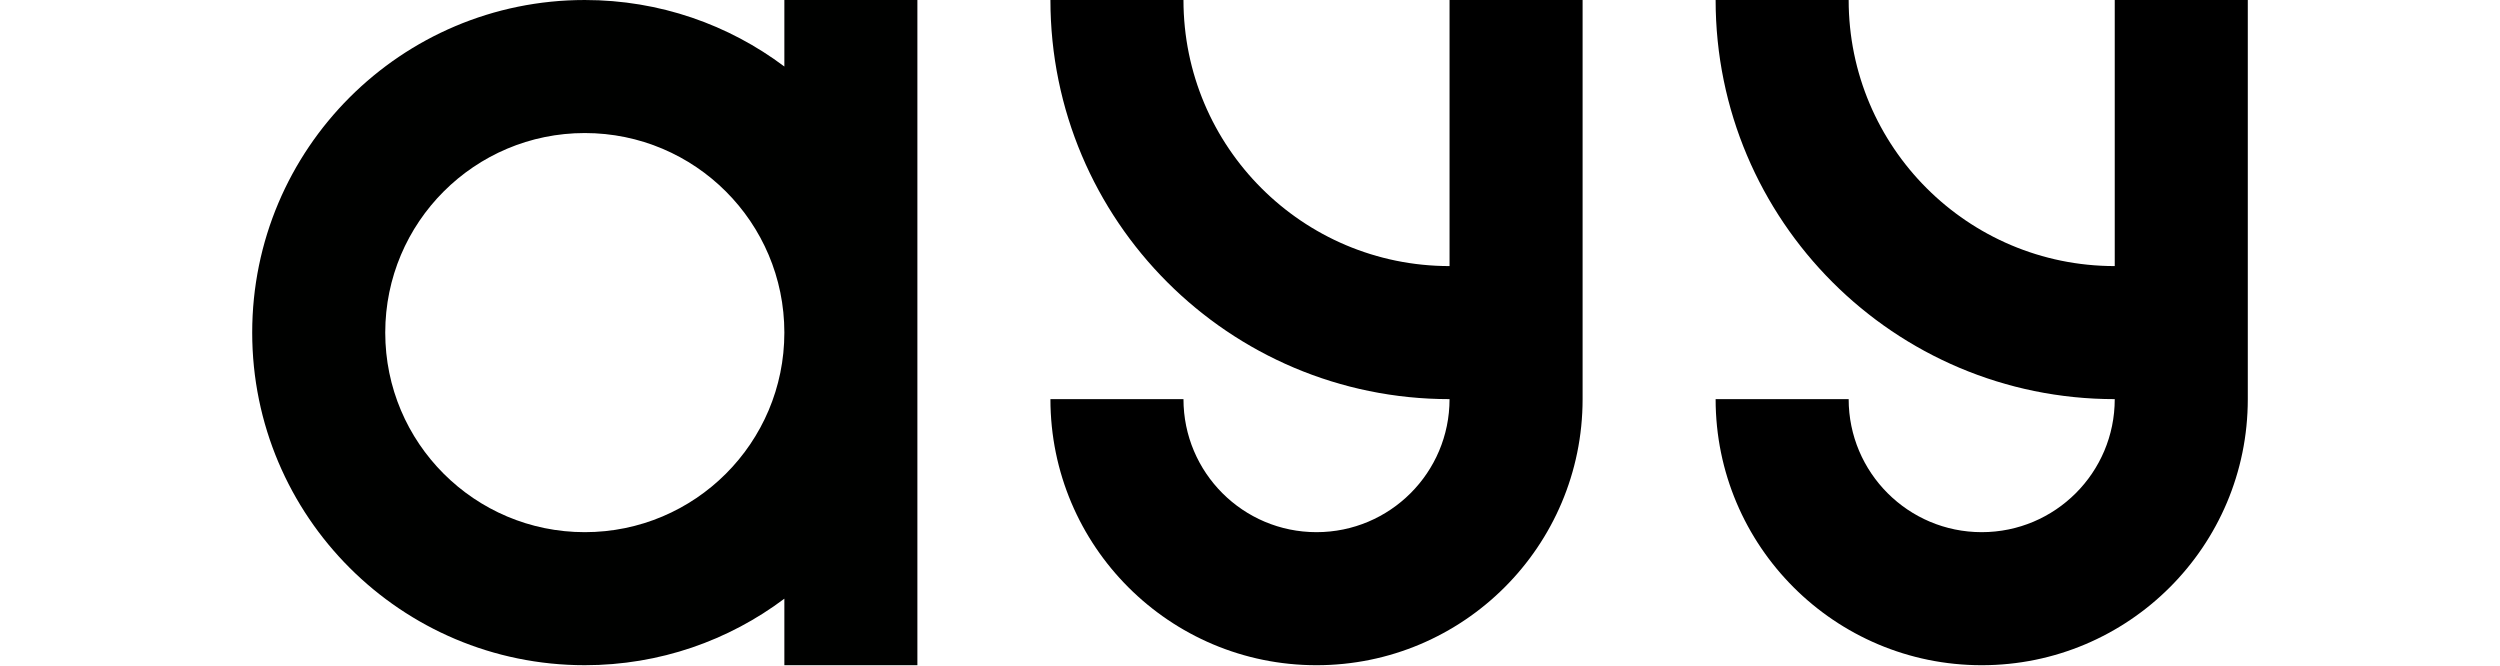
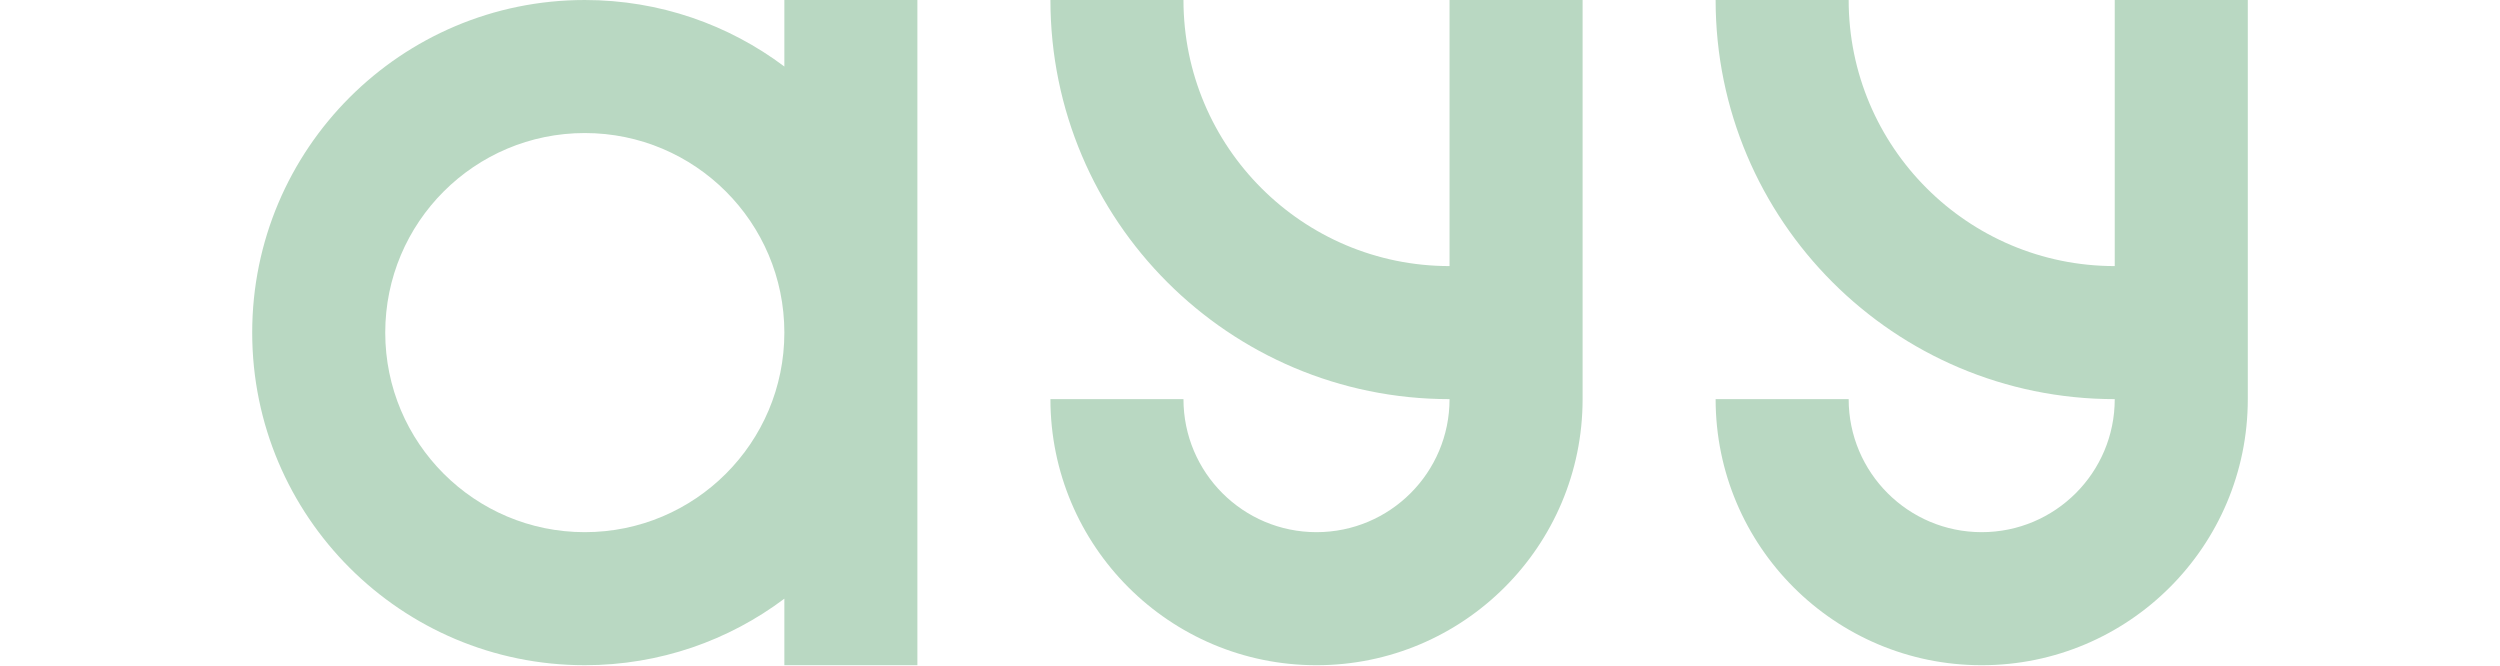
<svg xmlns="http://www.w3.org/2000/svg" version="1.1" id="svg2" xml:space="preserve" width="250" height="66.521" viewBox="0 0 250 66.521">
  <defs id="defs6">
    <clipPath clipPathUnits="userSpaceOnUse" id="clipPath18">
      <path d="M 0,0 H 841.89 V 595.276 H 0 Z" id="path16" />
    </clipPath>
  </defs>
  <g id="g10" transform="matrix(1.333333,0,0,-1.333333,-460.1899,428.4519)">
    <g id="g12" transform="translate(18.91521)">
      <g id="g14" clip-path="url(#clipPath18)">
        <g id="g20" transform="translate(484.833,321.3389)">
-           <path d="m 0,0 v -19.956 c -11.021,0 -19.956,8.935 -19.956,19.956 h -9.978 c 0,-16.532 13.403,-29.935 29.934,-29.935 0,-5.51 -4.467,-9.977 -9.978,-9.977 -5.509,0 -9.978,4.467 -9.978,9.977 h -9.978 c 0,-11.02 8.935,-19.956 19.956,-19.956 11.022,0 19.957,8.936 19.957,19.956 L 9.979,0 Z" style="fill:#000000;fill-opacity:1;fill-rule:nonzero;stroke:none" id="path22" />
+           <path d="m 0,0 v -19.956 c -11.021,0 -19.956,8.935 -19.956,19.956 h -9.978 c 0,-16.532 13.403,-29.935 29.934,-29.935 0,-5.51 -4.467,-9.977 -9.978,-9.977 -5.509,0 -9.978,4.467 -9.978,9.977 h -9.978 c 0,-11.02 8.935,-19.956 19.956,-19.956 11.022,0 19.957,8.936 19.957,19.956 L 9.979,0 Z" style="fill:#b9d8c2;fill-opacity:1;fill-rule:nonzero;stroke:none" id="path22" />
        </g>
        <g id="g24" transform="translate(370.0874,281.4268)">
-           <path d="m 0,0 c -8.267,0 -14.967,6.701 -14.967,14.967 0,8.266 6.7,14.967 14.967,14.967 8.265,0 14.966,-6.701 14.967,-14.966 V 14.965 C 14.966,6.7 8.265,0 0,0 m 24.944,14.972 v 24.94 H 14.967 V 34.923 C 10.798,38.055 5.616,39.912 0,39.912 c -13.776,0 -24.945,-11.168 -24.945,-24.945 0,-13.777 11.169,-24.945 24.945,-24.945 5.616,0 10.798,1.857 14.967,4.989 v -4.989 h 9.977 v 24.945 z" style="fill:#000100;fill-opacity:1;fill-rule:nonzero;stroke:none" id="path26" />
+           <path d="m 0,0 c -8.267,0 -14.967,6.701 -14.967,14.967 0,8.266 6.7,14.967 14.967,14.967 8.265,0 14.966,-6.701 14.967,-14.966 V 14.965 C 14.966,6.7 8.265,0 0,0 m 24.944,14.972 v 24.94 H 14.967 V 34.923 C 10.798,38.055 5.616,39.912 0,39.912 c -13.776,0 -24.945,-11.168 -24.945,-24.945 0,-13.777 11.169,-24.945 24.945,-24.945 5.616,0 10.798,1.857 14.967,4.989 v -4.989 h 9.977 v 24.945 z" style="fill:#b9d8c2;fill-opacity:1;fill-rule:nonzero;stroke:none" id="path26" />
        </g>
        <g id="g28" transform="translate(434.9434,321.3389)">
-           <path d="m 0,0 v -19.956 c -11.021,0 -19.956,8.935 -19.956,19.956 h -9.978 c 0,-16.532 13.402,-29.935 29.934,-29.935 0,-5.51 -4.467,-9.977 -9.979,-9.977 -5.509,0 -9.977,4.467 -9.977,9.977 h -9.978 c 0,-11.02 8.935,-19.956 19.955,-19.956 11.022,0 19.958,8.936 19.958,19.956 V 0 Z" style="fill:#000000;fill-opacity:1;fill-rule:nonzero;stroke:none" id="path30" />
+           <path d="m 0,0 v -19.956 c -11.021,0 -19.956,8.935 -19.956,19.956 h -9.978 c 0,-16.532 13.402,-29.935 29.934,-29.935 0,-5.51 -4.467,-9.977 -9.979,-9.977 -5.509,0 -9.977,4.467 -9.977,9.977 h -9.978 c 0,-11.02 8.935,-19.956 19.955,-19.956 11.022,0 19.958,8.936 19.958,19.956 V 0 Z" style="fill:#b9d8c2;fill-opacity:1;fill-rule:nonzero;stroke:none" id="path30" />
        </g>
      </g>
    </g>
  </g>
</svg>
